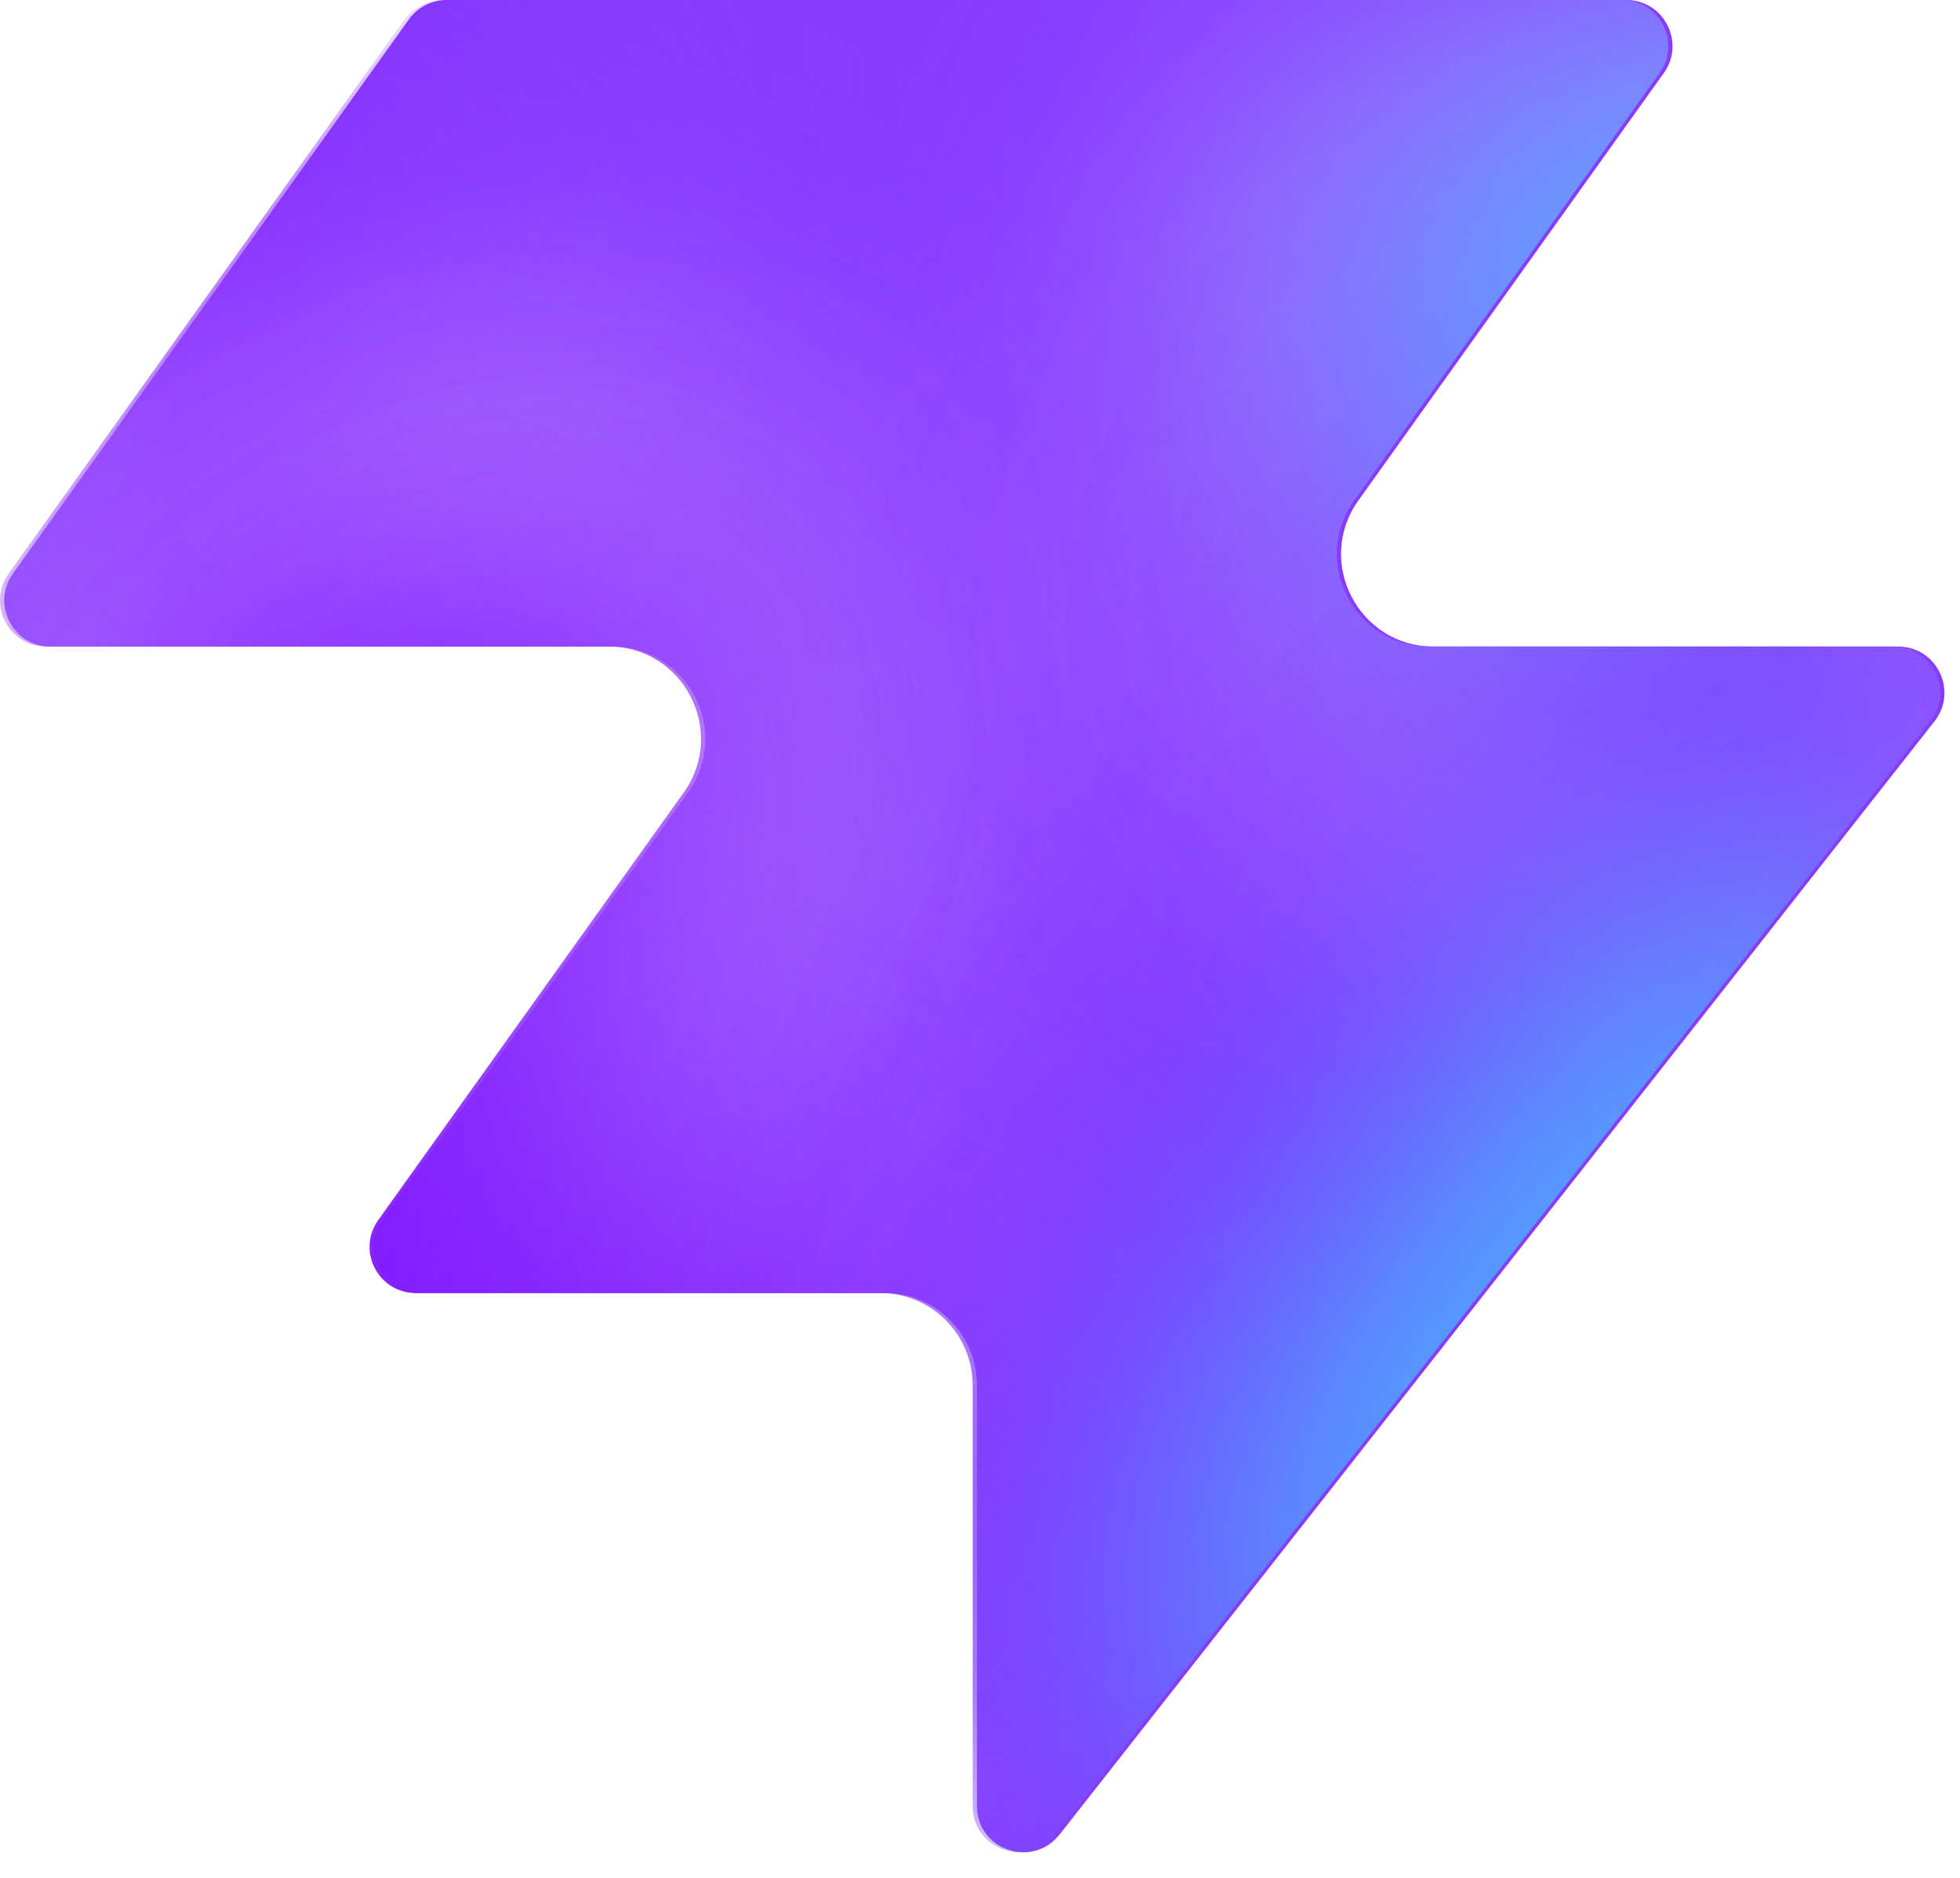
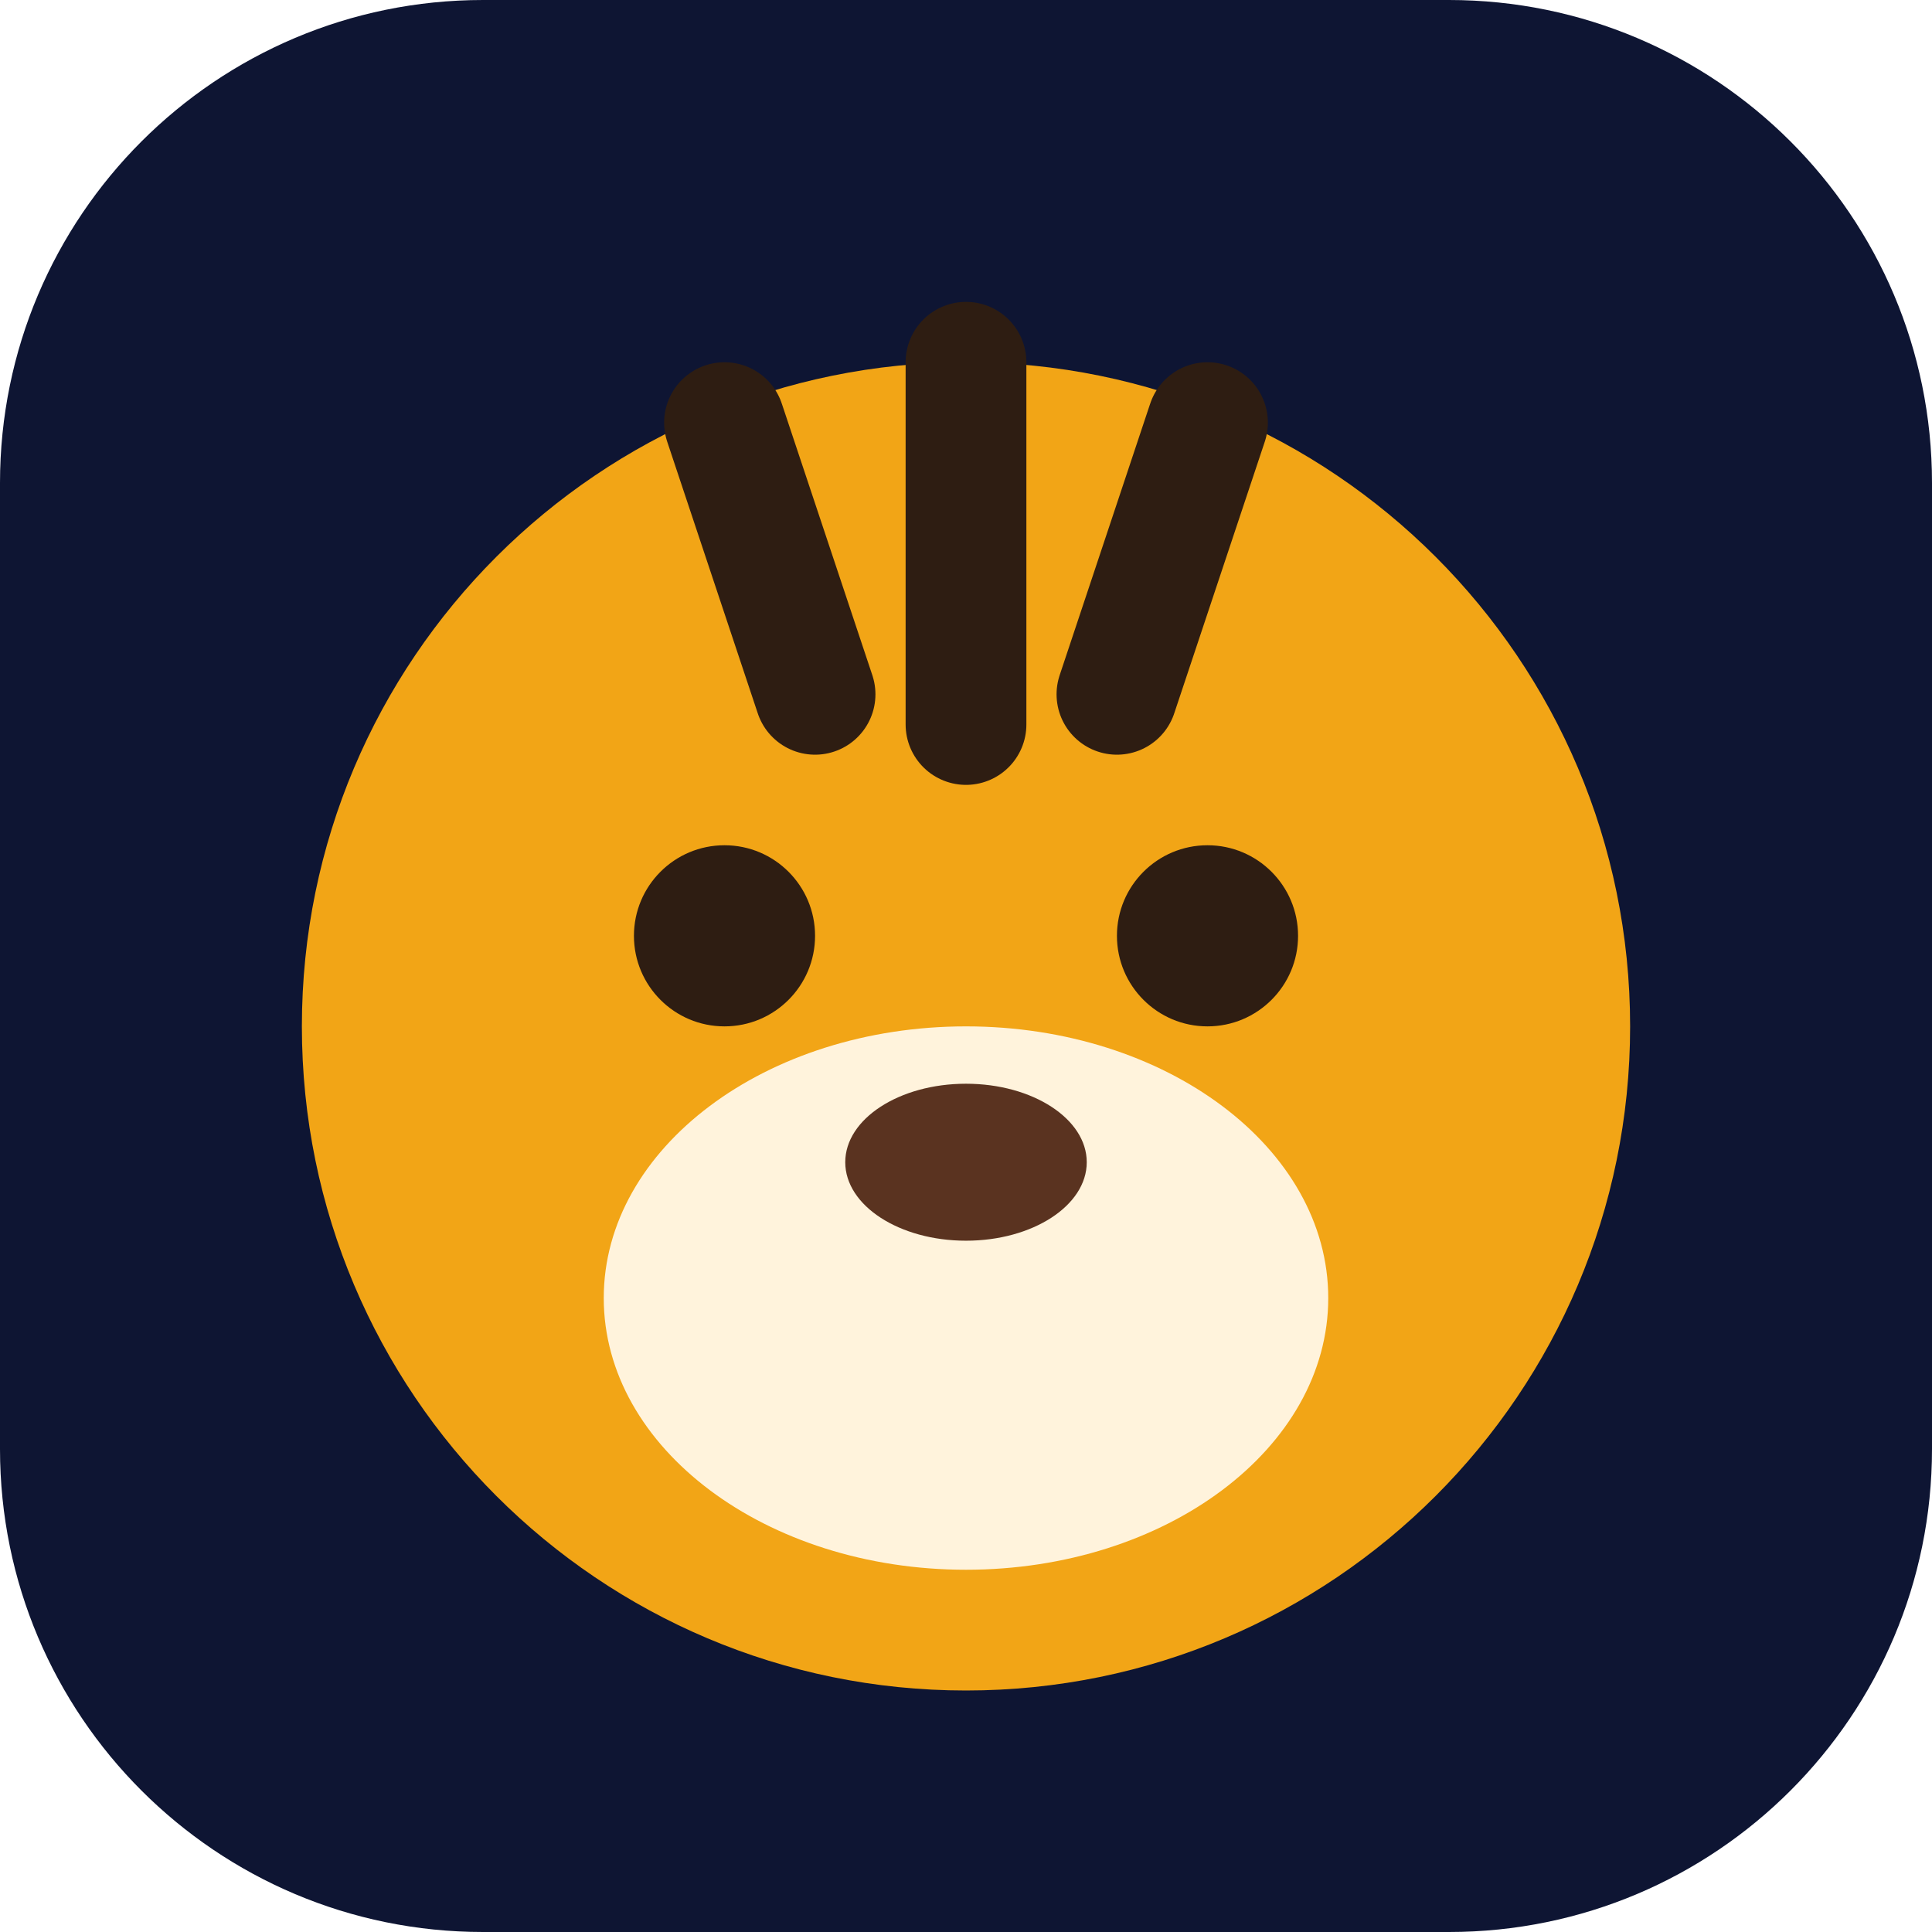
- <svg xmlns="http://www.w3.org/2000/svg" width="48" height="46" fill="none" viewBox="0 0 48 46">
-   <path fill="#863bff" d="M25.946 44.938c-.664.845-2.021.375-2.021-.698V33.937a2.26 2.26 0 0 0-2.262-2.262H10.287c-.92 0-1.456-1.04-.92-1.788l7.48-10.471c1.07-1.497 0-3.578-1.842-3.578H1.237c-.92 0-1.456-1.04-.92-1.788L10.013.474c.214-.297.556-.474.92-.474h28.894c.92 0 1.456 1.04.92 1.788l-7.48 10.471c-1.07 1.498 0 3.579 1.842 3.579h11.377c.943 0 1.473 1.088.89 1.83L25.947 44.94z" style="fill:#863bff;fill:color(display-p3 .525 .23 1);fill-opacity:1" />
-   <mask id="a" width="48" height="46" x="0" y="0" maskUnits="userSpaceOnUse" style="mask-type:alpha">
-     <path fill="#000" d="M25.842 44.938c-.664.844-2.021.375-2.021-.698V33.937a2.26 2.26 0 0 0-2.262-2.262H10.183c-.92 0-1.456-1.04-.92-1.788l7.48-10.471c1.07-1.498 0-3.579-1.842-3.579H1.133c-.92 0-1.456-1.04-.92-1.787L9.91.473c.214-.297.556-.474.92-.474h28.894c.92 0 1.456 1.04.92 1.788l-7.48 10.471c-1.07 1.498 0 3.578 1.842 3.578h11.377c.943 0 1.473 1.088.89 1.832L25.843 44.94z" style="fill:#000;fill-opacity:1" />
-   </mask>
-   <g mask="url(#a)">
-     <g filter="url(#b)">
-       <ellipse cx="5.508" cy="14.704" fill="#ede6ff" rx="5.508" ry="14.704" style="fill:#ede6ff;fill:color(display-p3 .927 .903 1);fill-opacity:1" transform="matrix(.00324 1 1 -.00324 -4.47 31.516)" />
-     </g>
-     <g filter="url(#c)">
-       <ellipse cx="10.399" cy="29.851" fill="#ede6ff" rx="10.399" ry="29.851" style="fill:#ede6ff;fill:color(display-p3 .927 .903 1);fill-opacity:1" transform="matrix(.00324 1 1 -.00324 -39.328 7.883)" />
-     </g>
-     <g filter="url(#d)">
-       <ellipse cx="5.508" cy="30.487" fill="#7e14ff" rx="5.508" ry="30.487" style="fill:#7e14ff;fill:color(display-p3 .492 .077 1);fill-opacity:1" transform="rotate(89.814 -25.913 -14.639)scale(1 -1)" />
-     </g>
-     <g filter="url(#e)">
-       <ellipse cx="5.508" cy="30.599" fill="#7e14ff" rx="5.508" ry="30.599" style="fill:#7e14ff;fill:color(display-p3 .492 .077 1);fill-opacity:1" transform="rotate(89.814 -32.644 -3.334)scale(1 -1)" />
-     </g>
-     <g filter="url(#f)">
-       <ellipse cx="5.508" cy="30.599" fill="#7e14ff" rx="5.508" ry="30.599" style="fill:#7e14ff;fill:color(display-p3 .492 .077 1);fill-opacity:1" transform="matrix(.00324 1 1 -.00324 -34.34 30.47)" />
-     </g>
-     <g filter="url(#g)">
-       <ellipse cx="14.072" cy="22.078" fill="#ede6ff" rx="14.072" ry="22.078" style="fill:#ede6ff;fill:color(display-p3 .927 .903 1);fill-opacity:1" transform="rotate(93.35 24.506 48.493)scale(-1 1)" />
-     </g>
-     <g filter="url(#h)">
-       <ellipse cx="3.47" cy="21.501" fill="#7e14ff" rx="3.47" ry="21.501" style="fill:#7e14ff;fill:color(display-p3 .492 .077 1);fill-opacity:1" transform="rotate(89.009 28.708 47.59)scale(-1 1)" />
-     </g>
-     <g filter="url(#i)">
-       <ellipse cx="3.47" cy="21.501" fill="#7e14ff" rx="3.47" ry="21.501" style="fill:#7e14ff;fill:color(display-p3 .492 .077 1);fill-opacity:1" transform="rotate(89.009 28.708 47.59)scale(-1 1)" />
-     </g>
-     <g filter="url(#j)">
-       <ellipse cx=".387" cy="8.972" fill="#7e14ff" rx="4.407" ry="29.108" style="fill:#7e14ff;fill:color(display-p3 .492 .077 1);fill-opacity:1" transform="rotate(39.51 .387 8.972)" />
-     </g>
-     <g filter="url(#k)">
-       <ellipse cx="47.523" cy="-6.092" fill="#7e14ff" rx="4.407" ry="29.108" style="fill:#7e14ff;fill:color(display-p3 .492 .077 1);fill-opacity:1" transform="rotate(37.892 47.523 -6.092)" />
-     </g>
-     <g filter="url(#l)">
-       <ellipse cx="41.412" cy="6.333" fill="#47bfff" rx="5.971" ry="9.665" style="fill:#47bfff;fill:color(display-p3 .28 .748 1);fill-opacity:1" transform="rotate(37.892 41.412 6.333)" />
-     </g>
-     <g filter="url(#m)">
-       <ellipse cx="-1.879" cy="38.332" fill="#7e14ff" rx="4.407" ry="29.108" style="fill:#7e14ff;fill:color(display-p3 .492 .077 1);fill-opacity:1" transform="rotate(37.892 -1.88 38.332)" />
-     </g>
-     <g filter="url(#n)">
-       <ellipse cx="-1.879" cy="38.332" fill="#7e14ff" rx="4.407" ry="29.108" style="fill:#7e14ff;fill:color(display-p3 .492 .077 1);fill-opacity:1" transform="rotate(37.892 -1.88 38.332)" />
-     </g>
-     <g filter="url(#o)">
-       <ellipse cx="35.651" cy="29.907" fill="#7e14ff" rx="4.407" ry="29.108" style="fill:#7e14ff;fill:color(display-p3 .492 .077 1);fill-opacity:1" transform="rotate(37.892 35.651 29.907)" />
-     </g>
-     <g filter="url(#p)">
-       <ellipse cx="38.418" cy="32.4" fill="#47bfff" rx="5.971" ry="15.297" style="fill:#47bfff;fill:color(display-p3 .28 .748 1);fill-opacity:1" transform="rotate(37.892 38.418 32.4)" />
-     </g>
-   </g>
-   <defs>
-     <filter id="b" width="60.045" height="41.654" x="-19.77" y="16.149" color-interpolation-filters="sRGB" filterUnits="userSpaceOnUse">
-       <feFlood flood-opacity="0" result="BackgroundImageFix" />
-       <feBlend in="SourceGraphic" in2="BackgroundImageFix" result="shape" />
-       <feGaussianBlur result="effect1_foregroundBlur_2002_17158" stdDeviation="7.659" />
-     </filter>
-     <filter id="c" width="90.34" height="51.437" x="-54.613" y="-7.533" color-interpolation-filters="sRGB" filterUnits="userSpaceOnUse">
-       <feFlood flood-opacity="0" result="BackgroundImageFix" />
-       <feBlend in="SourceGraphic" in2="BackgroundImageFix" result="shape" />
-       <feGaussianBlur result="effect1_foregroundBlur_2002_17158" stdDeviation="7.659" />
-     </filter>
-     <filter id="d" width="79.355" height="29.4" x="-49.64" y="2.03" color-interpolation-filters="sRGB" filterUnits="userSpaceOnUse">
-       <feFlood flood-opacity="0" result="BackgroundImageFix" />
-       <feBlend in="SourceGraphic" in2="BackgroundImageFix" result="shape" />
-       <feGaussianBlur result="effect1_foregroundBlur_2002_17158" stdDeviation="4.596" />
-     </filter>
-     <filter id="e" width="79.579" height="29.4" x="-45.045" y="20.029" color-interpolation-filters="sRGB" filterUnits="userSpaceOnUse">
-       <feFlood flood-opacity="0" result="BackgroundImageFix" />
-       <feBlend in="SourceGraphic" in2="BackgroundImageFix" result="shape" />
-       <feGaussianBlur result="effect1_foregroundBlur_2002_17158" stdDeviation="4.596" />
-     </filter>
-     <filter id="f" width="79.579" height="29.4" x="-43.513" y="21.178" color-interpolation-filters="sRGB" filterUnits="userSpaceOnUse">
-       <feFlood flood-opacity="0" result="BackgroundImageFix" />
-       <feBlend in="SourceGraphic" in2="BackgroundImageFix" result="shape" />
-       <feGaussianBlur result="effect1_foregroundBlur_2002_17158" stdDeviation="4.596" />
-     </filter>
-     <filter id="g" width="74.749" height="58.852" x="15.756" y="-17.901" color-interpolation-filters="sRGB" filterUnits="userSpaceOnUse">
-       <feFlood flood-opacity="0" result="BackgroundImageFix" />
-       <feBlend in="SourceGraphic" in2="BackgroundImageFix" result="shape" />
-       <feGaussianBlur result="effect1_foregroundBlur_2002_17158" stdDeviation="7.659" />
-     </filter>
-     <filter id="h" width="61.377" height="25.362" x="23.548" y="2.284" color-interpolation-filters="sRGB" filterUnits="userSpaceOnUse">
-       <feFlood flood-opacity="0" result="BackgroundImageFix" />
-       <feBlend in="SourceGraphic" in2="BackgroundImageFix" result="shape" />
-       <feGaussianBlur result="effect1_foregroundBlur_2002_17158" stdDeviation="4.596" />
-     </filter>
-     <filter id="i" width="61.377" height="25.362" x="23.548" y="2.284" color-interpolation-filters="sRGB" filterUnits="userSpaceOnUse">
-       <feFlood flood-opacity="0" result="BackgroundImageFix" />
-       <feBlend in="SourceGraphic" in2="BackgroundImageFix" result="shape" />
-       <feGaussianBlur result="effect1_foregroundBlur_2002_17158" stdDeviation="4.596" />
-     </filter>
-     <filter id="j" width="56.045" height="63.649" x="-27.636" y="-22.853" color-interpolation-filters="sRGB" filterUnits="userSpaceOnUse">
-       <feFlood flood-opacity="0" result="BackgroundImageFix" />
-       <feBlend in="SourceGraphic" in2="BackgroundImageFix" result="shape" />
-       <feGaussianBlur result="effect1_foregroundBlur_2002_17158" stdDeviation="4.596" />
-     </filter>
-     <filter id="k" width="54.814" height="64.646" x="20.116" y="-38.415" color-interpolation-filters="sRGB" filterUnits="userSpaceOnUse">
-       <feFlood flood-opacity="0" result="BackgroundImageFix" />
-       <feBlend in="SourceGraphic" in2="BackgroundImageFix" result="shape" />
-       <feGaussianBlur result="effect1_foregroundBlur_2002_17158" stdDeviation="4.596" />
-     </filter>
-     <filter id="l" width="33.541" height="35.313" x="24.641" y="-11.323" color-interpolation-filters="sRGB" filterUnits="userSpaceOnUse">
-       <feFlood flood-opacity="0" result="BackgroundImageFix" />
-       <feBlend in="SourceGraphic" in2="BackgroundImageFix" result="shape" />
-       <feGaussianBlur result="effect1_foregroundBlur_2002_17158" stdDeviation="4.596" />
-     </filter>
-     <filter id="m" width="54.814" height="64.646" x="-29.286" y="6.009" color-interpolation-filters="sRGB" filterUnits="userSpaceOnUse">
-       <feFlood flood-opacity="0" result="BackgroundImageFix" />
-       <feBlend in="SourceGraphic" in2="BackgroundImageFix" result="shape" />
-       <feGaussianBlur result="effect1_foregroundBlur_2002_17158" stdDeviation="4.596" />
-     </filter>
-     <filter id="n" width="54.814" height="64.646" x="-29.286" y="6.009" color-interpolation-filters="sRGB" filterUnits="userSpaceOnUse">
-       <feFlood flood-opacity="0" result="BackgroundImageFix" />
-       <feBlend in="SourceGraphic" in2="BackgroundImageFix" result="shape" />
-       <feGaussianBlur result="effect1_foregroundBlur_2002_17158" stdDeviation="4.596" />
-     </filter>
-     <filter id="o" width="54.814" height="64.646" x="8.244" y="-2.416" color-interpolation-filters="sRGB" filterUnits="userSpaceOnUse">
-       <feFlood flood-opacity="0" result="BackgroundImageFix" />
-       <feBlend in="SourceGraphic" in2="BackgroundImageFix" result="shape" />
-       <feGaussianBlur result="effect1_foregroundBlur_2002_17158" stdDeviation="4.596" />
-     </filter>
-     <filter id="p" width="39.409" height="43.623" x="18.713" y="10.588" color-interpolation-filters="sRGB" filterUnits="userSpaceOnUse">
-       <feFlood flood-opacity="0" result="BackgroundImageFix" />
-       <feBlend in="SourceGraphic" in2="BackgroundImageFix" result="shape" />
-       <feGaussianBlur result="effect1_foregroundBlur_2002_17158" stdDeviation="4.596" />
-     </filter>
-   </defs>
+ <svg xmlns="http://www.w3.org/2000/svg" viewBox="0 0 64 64">
+   <rect width="64" height="64" rx="16" fill="#0e1533" />
+   <circle cx="32" cy="34" r="22" fill="#f2a516" />
+   <path d="M32 12v12M24 14l3 9M40 14l-3 9" stroke="#2e1d12" stroke-width="4" stroke-linecap="round" />
+   <ellipse cx="32" cy="43" rx="12" ry="9" fill="#fff3dc" />
+   <ellipse cx="32" cy="38.5" rx="4" ry="2.6" fill="#5a3320" />
+   <circle cx="24" cy="31" r="3" fill="#2e1d12" />
+   <circle cx="40" cy="31" r="3" fill="#2e1d12" />
</svg>
